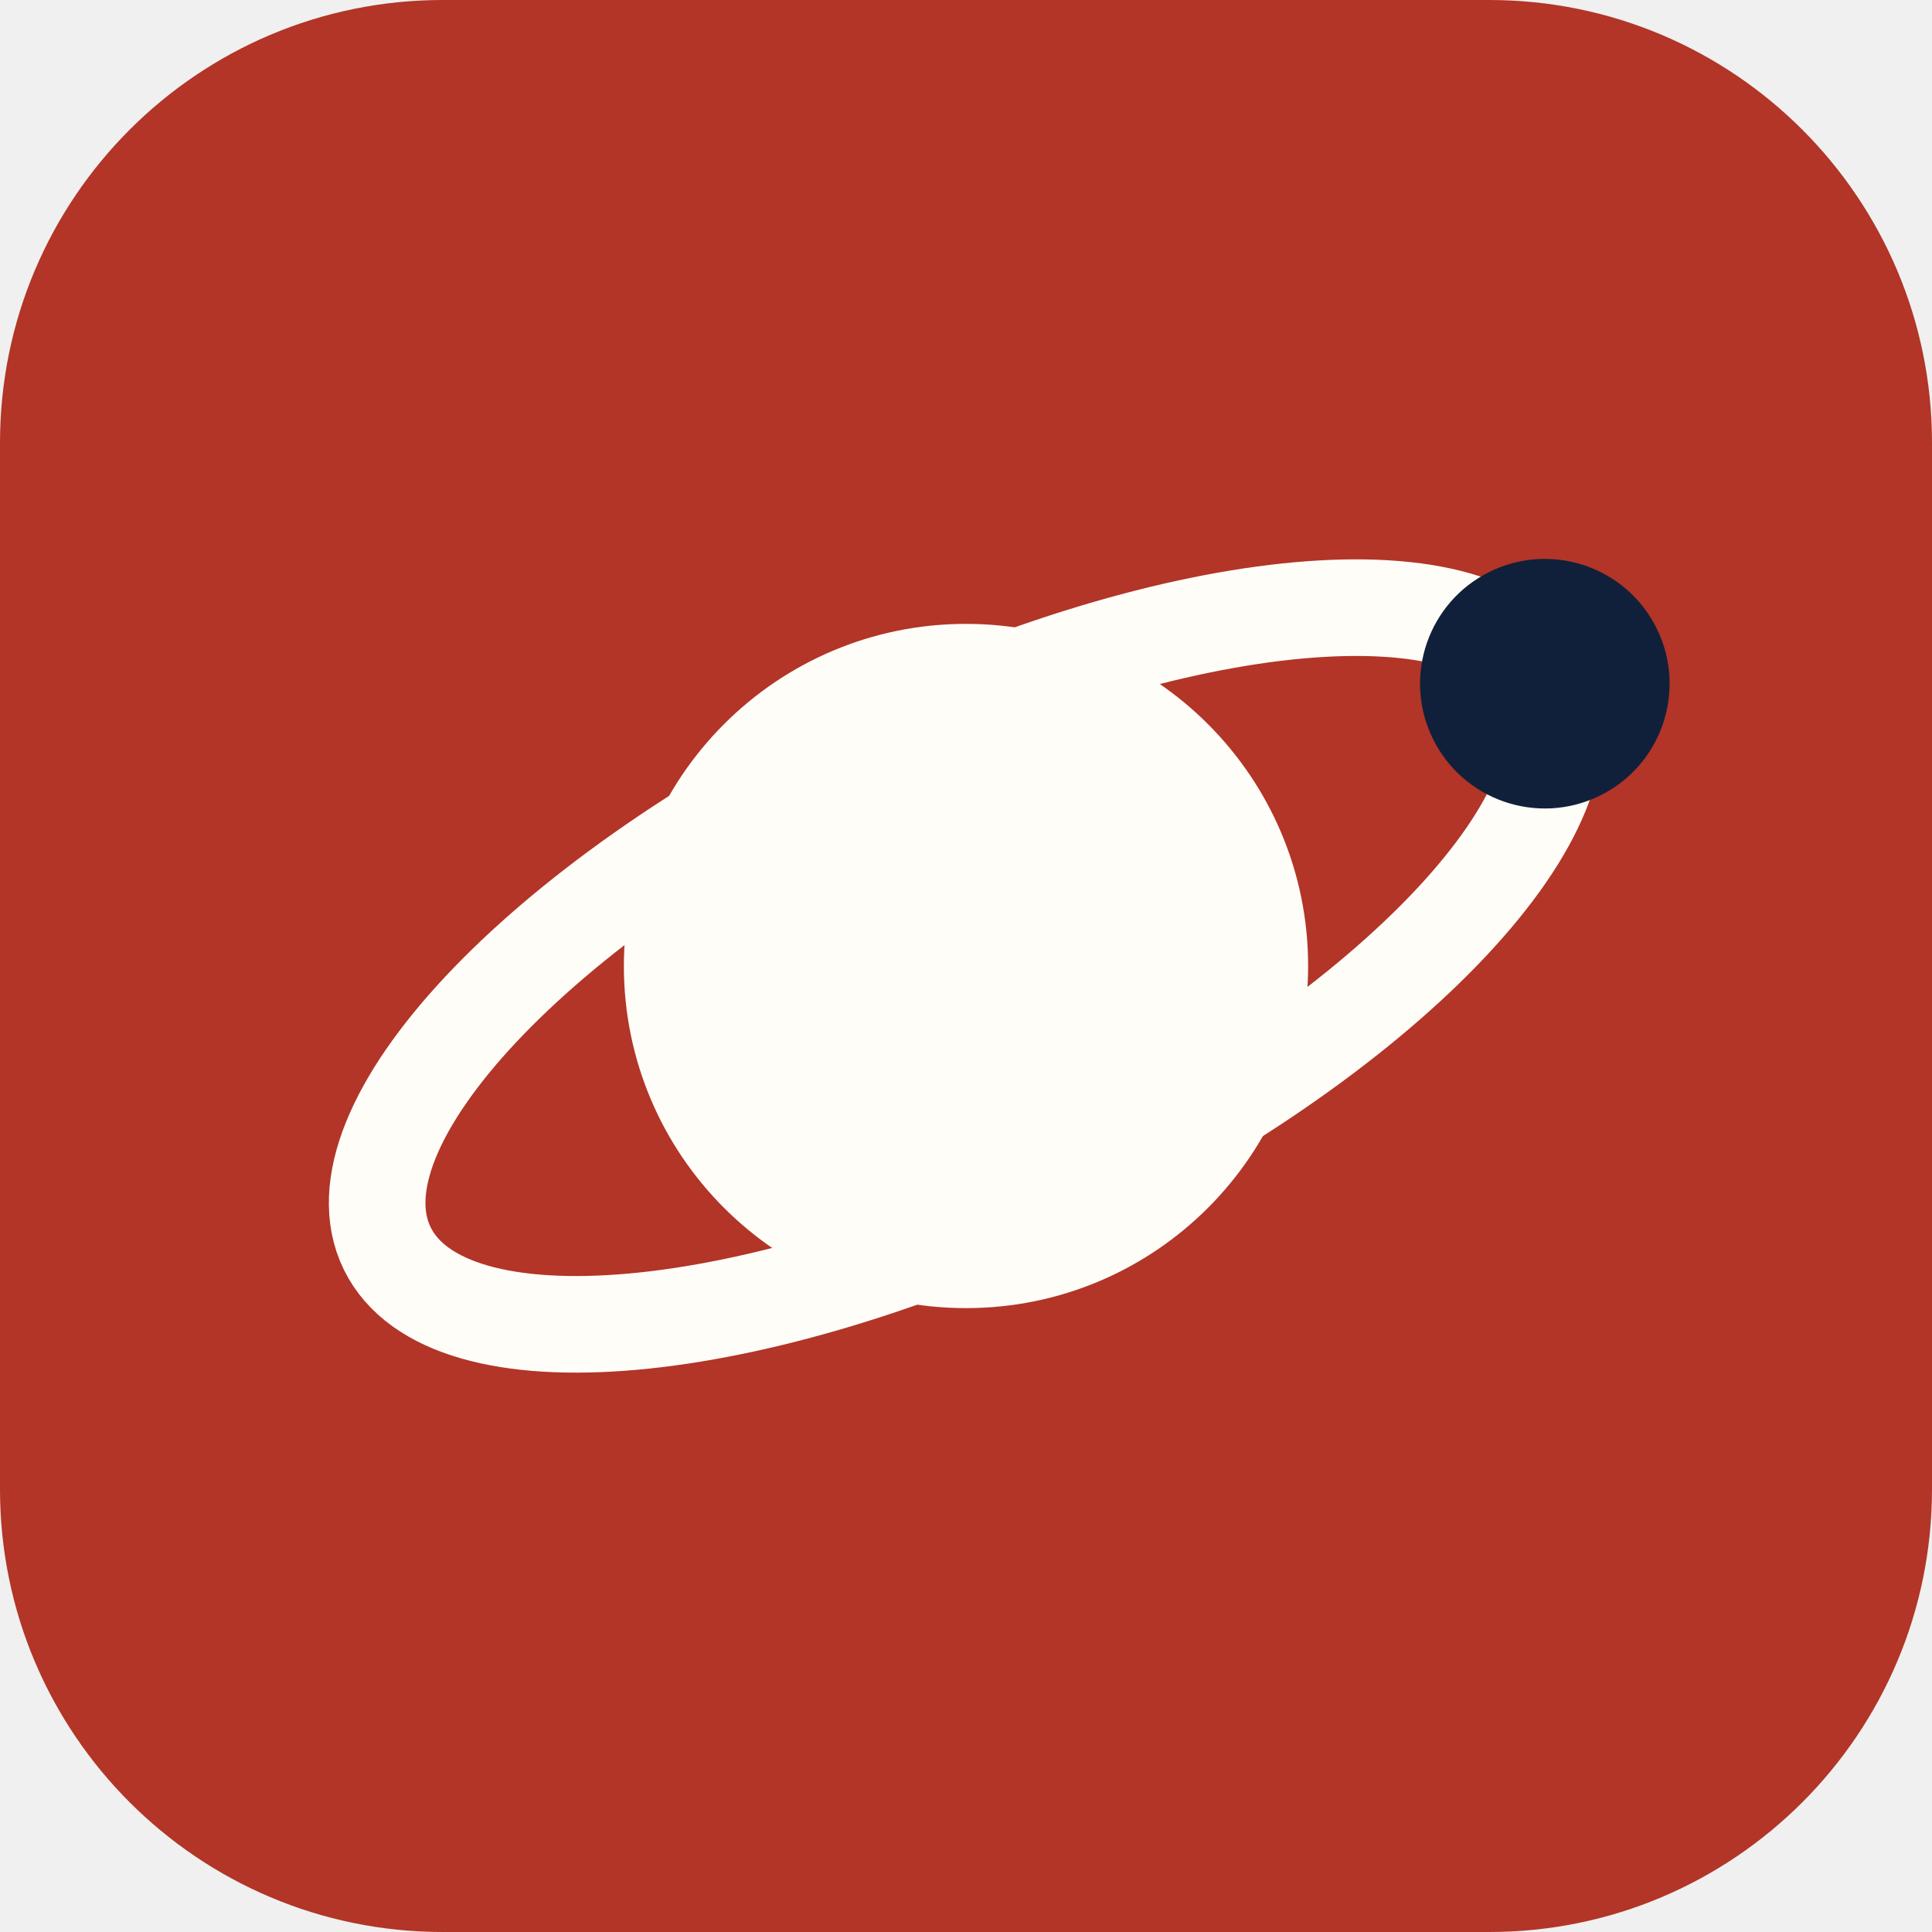
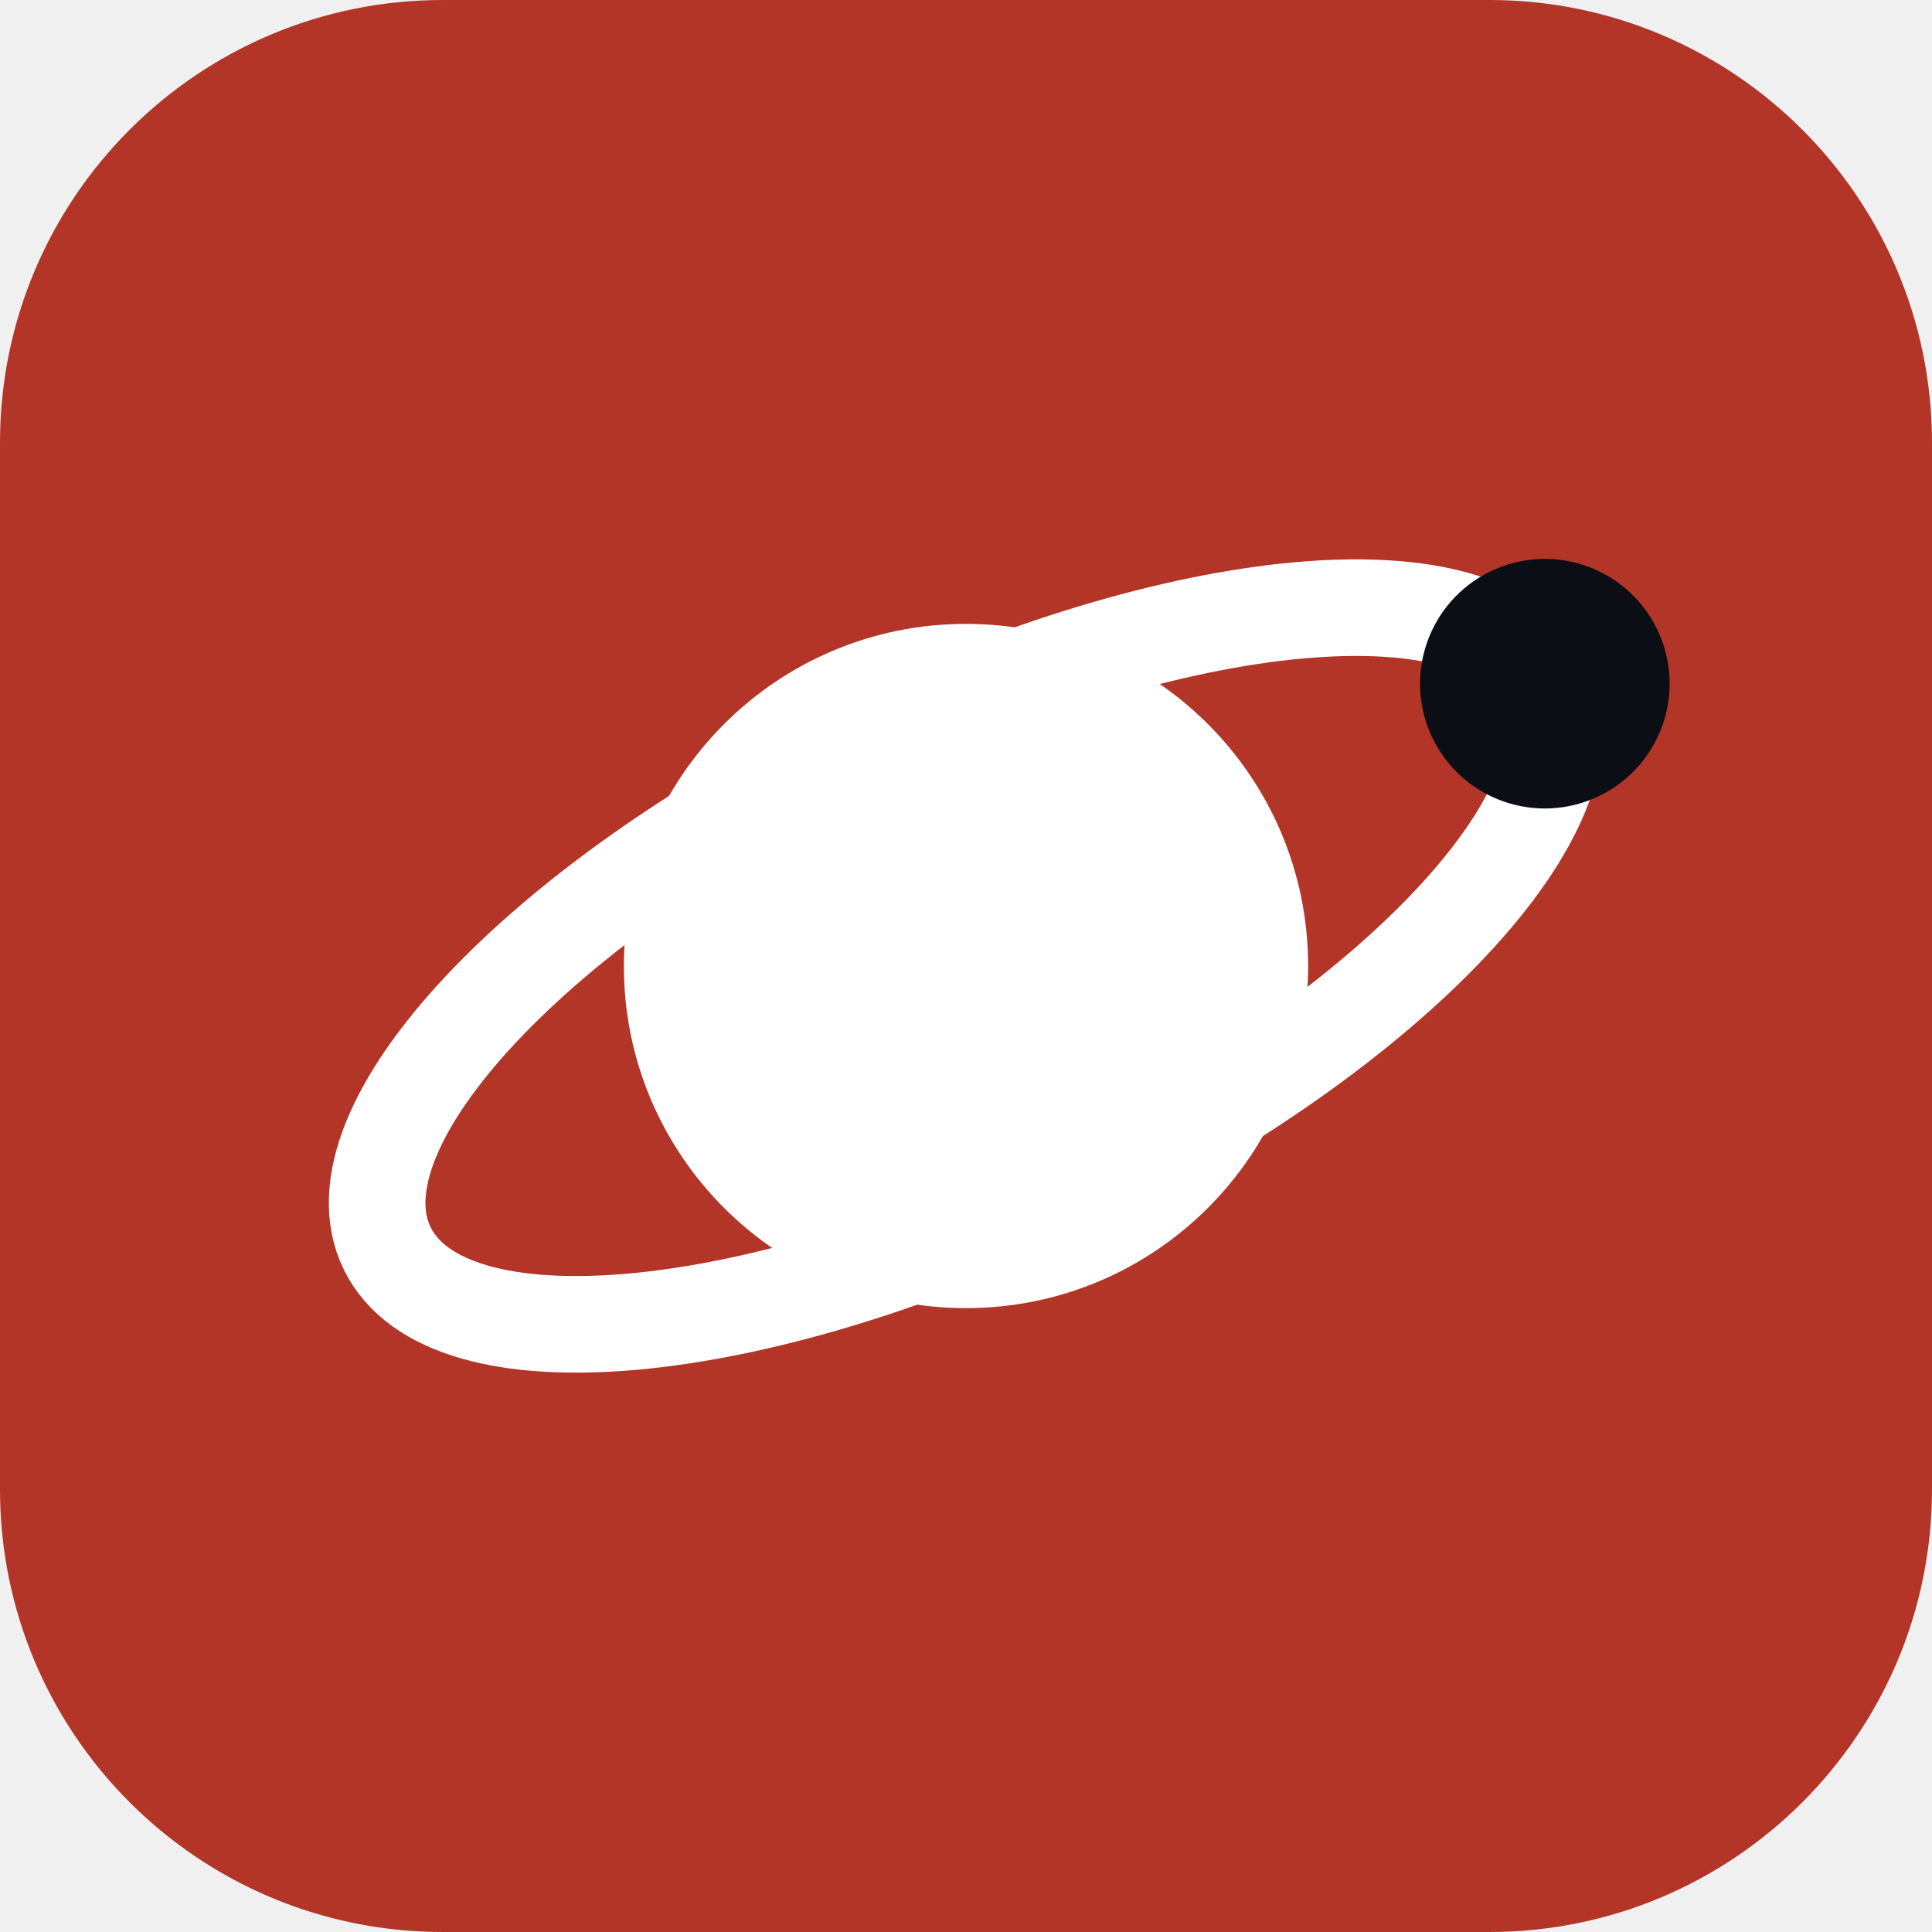
<svg xmlns="http://www.w3.org/2000/svg" viewBox="0 0 48 48" width="48" height="48">
  <rect width="48" height="48" rx="11" fill="#b23528" />
-   <circle cx="24" cy="24" r="8.5" fill="#fffdf8" />
+   <circle cx="24" cy="24" r="8.5" fill="#ffffff" />
  <g transform="rotate(-26 24 24)">
-     <ellipse cx="24" cy="24" rx="16" ry="6.1" fill="none" stroke="#fffdf8" stroke-width="2.4" />
-     <circle cx="40" cy="24" r="3.1" fill="#11203a" />
+     <ellipse cx="24" cy="24" rx="16" ry="6.1" fill="none" stroke="#ffffff" stroke-width="2.4" />
+     <circle cx="40" cy="24" r="3.1" fill="#0b0e14" />
  </g>
</svg>
